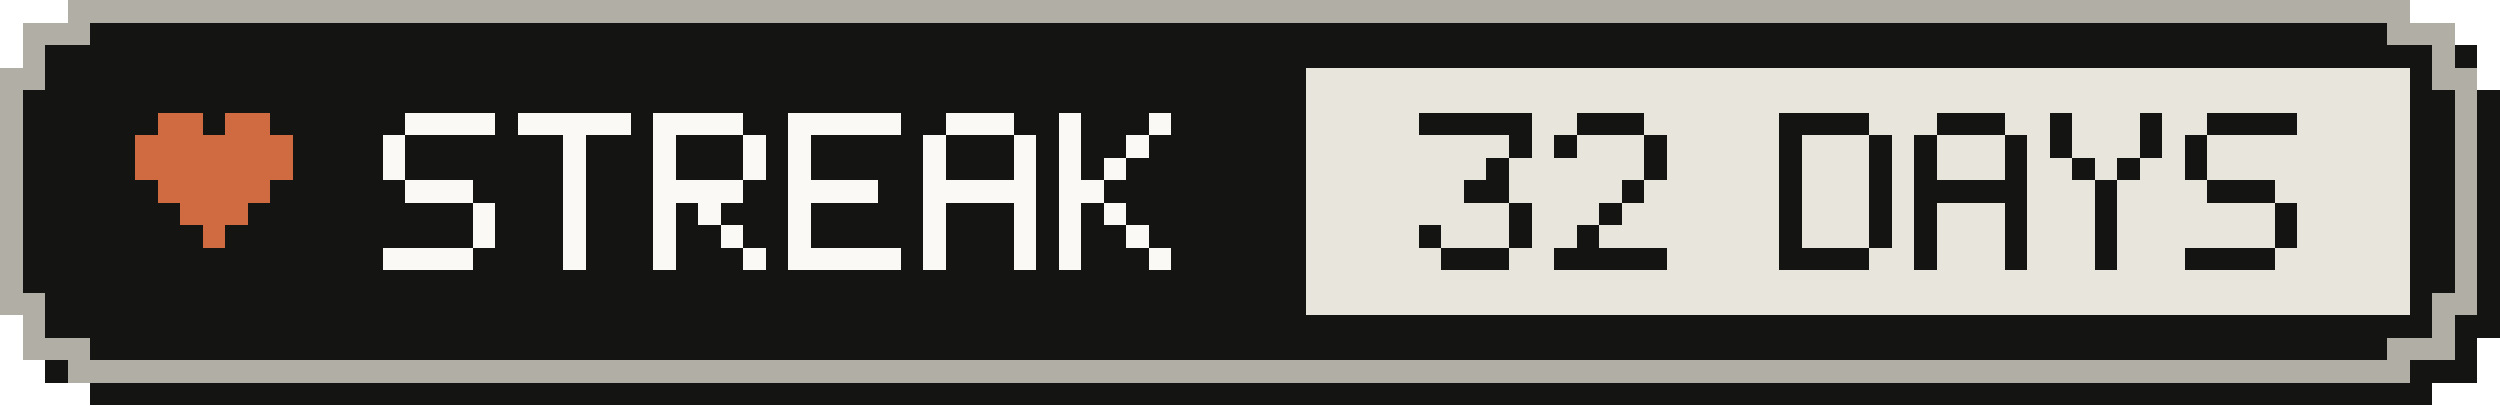
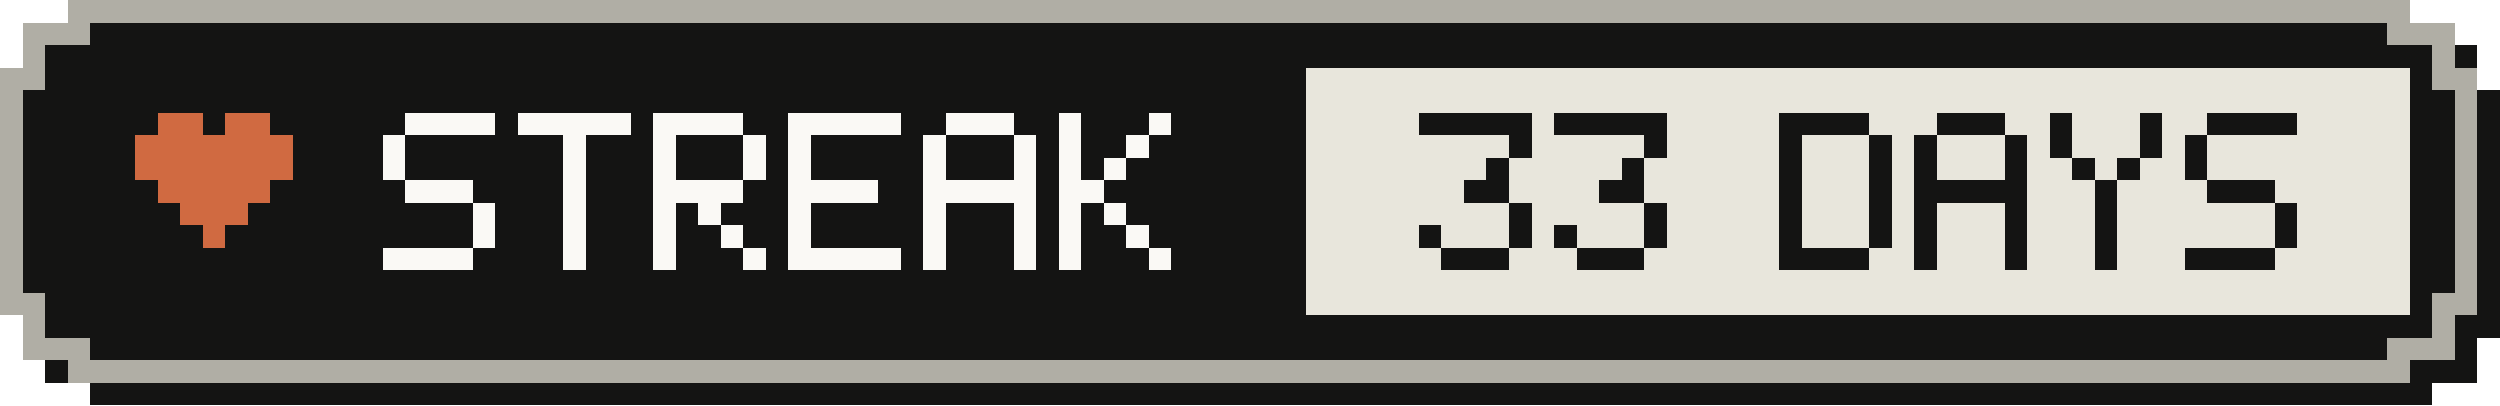
- <svg xmlns="http://www.w3.org/2000/svg" width="111" height="18" viewBox="0 0 111 18" role="img" aria-label="Active-day streak: 32 Days">
+ <svg xmlns="http://www.w3.org/2000/svg" width="111" height="18" viewBox="0 0 111 18" role="img" aria-label="Active-day streak: 33 Days">
  <g shape-rendering="crispEdges">
    <path fill="#141413" d="M4,1 H108 V2 H110 V4 H111 V15 H110 V17 H108 V18 H4 V17 H2 V15 H1 V4 H2 V2 H4 Z" />
    <path fill="#b0aea5" d="M3,0 H107 V1 H109 V3 H110 V14 H109 V16 H107 V17 H3 V16 H1 V14 H0 V3 H1 V1 H3 Z" />
    <path fill="#141413" d="M4,1 H106 V2 H108 V4 H109 V13 H108 V15 H106 V16 H4 V15 H2 V13 H1 V4 H2 V2 H4 Z" />
    <rect fill="#e8e6dc" x="58" y="3" width="49" height="11" />
    <g fill="#d06a41">
      <rect x="7" y="5" width="2" height="1" />
      <rect x="10" y="5" width="2" height="1" />
      <rect x="6" y="6" width="7" height="1" />
      <rect x="6" y="7" width="7" height="1" />
      <rect x="7" y="8" width="5" height="1" />
      <rect x="8" y="9" width="3" height="1" />
      <rect x="9" y="10" width="1" height="1" />
    </g>
    <g fill="#faf9f5">
      <rect x="18" y="5" width="4" height="1" />
      <rect x="17" y="6" width="1" height="1" />
      <rect x="17" y="7" width="1" height="1" />
      <rect x="18" y="8" width="3" height="1" />
      <rect x="21" y="9" width="1" height="1" />
      <rect x="21" y="10" width="1" height="1" />
      <rect x="17" y="11" width="4" height="1" />
      <rect x="23" y="5" width="5" height="1" />
      <rect x="25" y="6" width="1" height="1" />
      <rect x="25" y="7" width="1" height="1" />
      <rect x="25" y="8" width="1" height="1" />
      <rect x="25" y="9" width="1" height="1" />
      <rect x="25" y="10" width="1" height="1" />
      <rect x="25" y="11" width="1" height="1" />
      <rect x="29" y="5" width="4" height="1" />
      <rect x="29" y="6" width="1" height="1" />
      <rect x="33" y="6" width="1" height="1" />
      <rect x="29" y="7" width="1" height="1" />
      <rect x="33" y="7" width="1" height="1" />
      <rect x="29" y="8" width="4" height="1" />
      <rect x="29" y="9" width="1" height="1" />
      <rect x="31" y="9" width="1" height="1" />
      <rect x="29" y="10" width="1" height="1" />
      <rect x="32" y="10" width="1" height="1" />
      <rect x="29" y="11" width="1" height="1" />
      <rect x="33" y="11" width="1" height="1" />
      <rect x="35" y="5" width="5" height="1" />
      <rect x="35" y="6" width="1" height="1" />
      <rect x="35" y="7" width="1" height="1" />
      <rect x="35" y="8" width="4" height="1" />
      <rect x="35" y="9" width="1" height="1" />
      <rect x="35" y="10" width="1" height="1" />
      <rect x="35" y="11" width="5" height="1" />
      <rect x="42" y="5" width="3" height="1" />
      <rect x="41" y="6" width="1" height="1" />
      <rect x="45" y="6" width="1" height="1" />
      <rect x="41" y="7" width="1" height="1" />
      <rect x="45" y="7" width="1" height="1" />
      <rect x="41" y="8" width="5" height="1" />
      <rect x="41" y="9" width="1" height="1" />
      <rect x="45" y="9" width="1" height="1" />
      <rect x="41" y="10" width="1" height="1" />
      <rect x="45" y="10" width="1" height="1" />
      <rect x="41" y="11" width="1" height="1" />
      <rect x="45" y="11" width="1" height="1" />
      <rect x="47" y="5" width="1" height="1" />
      <rect x="51" y="5" width="1" height="1" />
      <rect x="47" y="6" width="1" height="1" />
      <rect x="50" y="6" width="1" height="1" />
      <rect x="47" y="7" width="1" height="1" />
      <rect x="49" y="7" width="1" height="1" />
      <rect x="47" y="8" width="2" height="1" />
      <rect x="47" y="9" width="1" height="1" />
      <rect x="49" y="9" width="1" height="1" />
      <rect x="47" y="10" width="1" height="1" />
      <rect x="50" y="10" width="1" height="1" />
      <rect x="47" y="11" width="1" height="1" />
      <rect x="51" y="11" width="1" height="1" />
    </g>
    <g fill="#141413">
      <rect x="63" y="5" width="5" height="1" />
      <rect x="67" y="6" width="1" height="1" />
      <rect x="66" y="7" width="1" height="1" />
      <rect x="65" y="8" width="2" height="1" />
      <rect x="67" y="9" width="1" height="1" />
      <rect x="63" y="10" width="1" height="1" />
      <rect x="67" y="10" width="1" height="1" />
      <rect x="64" y="11" width="3" height="1" />
-       <rect x="70" y="5" width="3" height="1" />
-       <rect x="69" y="6" width="1" height="1" />
+       <rect x="69" y="5" width="5" height="1" />
      <rect x="73" y="6" width="1" height="1" />
-       <rect x="73" y="7" width="1" height="1" />
-       <rect x="72" y="8" width="1" height="1" />
-       <rect x="71" y="9" width="1" height="1" />
-       <rect x="70" y="10" width="1" height="1" />
-       <rect x="69" y="11" width="5" height="1" />
+       <rect x="72" y="7" width="1" height="1" />
+       <rect x="71" y="8" width="2" height="1" />
+       <rect x="73" y="9" width="1" height="1" />
+       <rect x="69" y="10" width="1" height="1" />
+       <rect x="73" y="10" width="1" height="1" />
+       <rect x="70" y="11" width="3" height="1" />
      <rect x="79" y="5" width="4" height="1" />
      <rect x="79" y="6" width="1" height="1" />
      <rect x="83" y="6" width="1" height="1" />
      <rect x="79" y="7" width="1" height="1" />
      <rect x="83" y="7" width="1" height="1" />
      <rect x="79" y="8" width="1" height="1" />
      <rect x="83" y="8" width="1" height="1" />
      <rect x="79" y="9" width="1" height="1" />
      <rect x="83" y="9" width="1" height="1" />
      <rect x="79" y="10" width="1" height="1" />
      <rect x="83" y="10" width="1" height="1" />
      <rect x="79" y="11" width="4" height="1" />
      <rect x="86" y="5" width="3" height="1" />
      <rect x="85" y="6" width="1" height="1" />
      <rect x="89" y="6" width="1" height="1" />
      <rect x="85" y="7" width="1" height="1" />
      <rect x="89" y="7" width="1" height="1" />
      <rect x="85" y="8" width="5" height="1" />
      <rect x="85" y="9" width="1" height="1" />
      <rect x="89" y="9" width="1" height="1" />
      <rect x="85" y="10" width="1" height="1" />
      <rect x="89" y="10" width="1" height="1" />
      <rect x="85" y="11" width="1" height="1" />
      <rect x="89" y="11" width="1" height="1" />
      <rect x="91" y="5" width="1" height="1" />
      <rect x="95" y="5" width="1" height="1" />
      <rect x="91" y="6" width="1" height="1" />
      <rect x="95" y="6" width="1" height="1" />
      <rect x="92" y="7" width="1" height="1" />
      <rect x="94" y="7" width="1" height="1" />
      <rect x="93" y="8" width="1" height="1" />
      <rect x="93" y="9" width="1" height="1" />
      <rect x="93" y="10" width="1" height="1" />
      <rect x="93" y="11" width="1" height="1" />
      <rect x="98" y="5" width="4" height="1" />
      <rect x="97" y="6" width="1" height="1" />
      <rect x="97" y="7" width="1" height="1" />
      <rect x="98" y="8" width="3" height="1" />
      <rect x="101" y="9" width="1" height="1" />
      <rect x="101" y="10" width="1" height="1" />
      <rect x="97" y="11" width="4" height="1" />
    </g>
  </g>
</svg>
